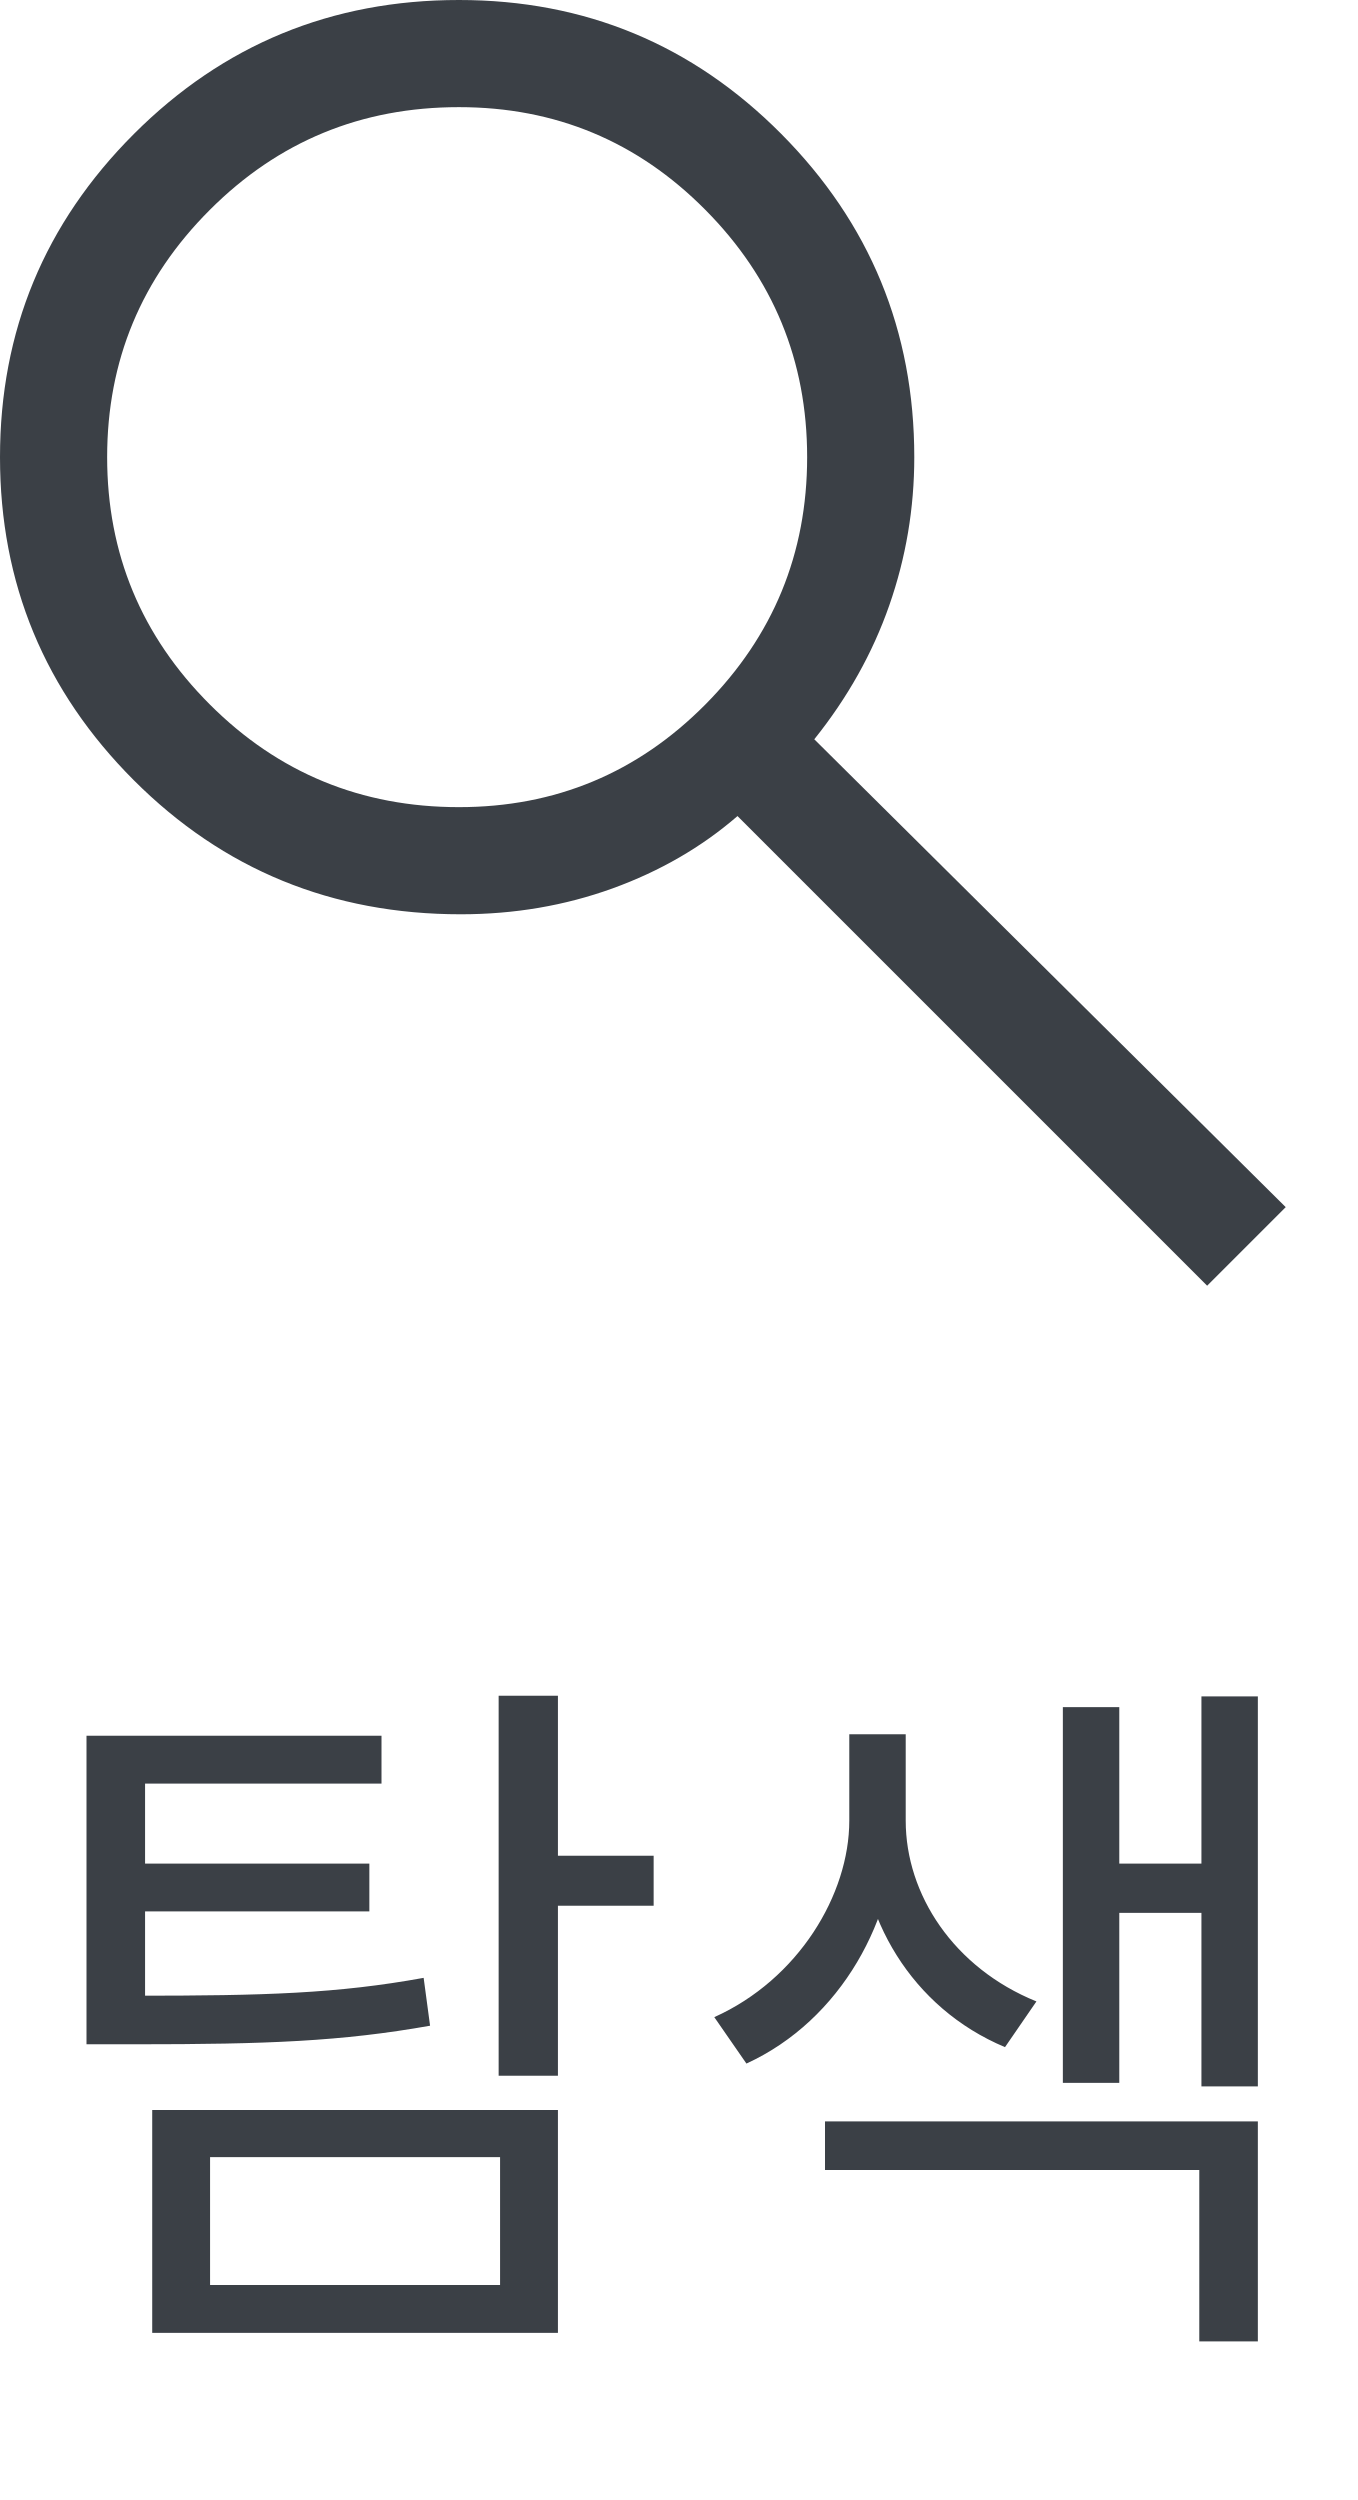
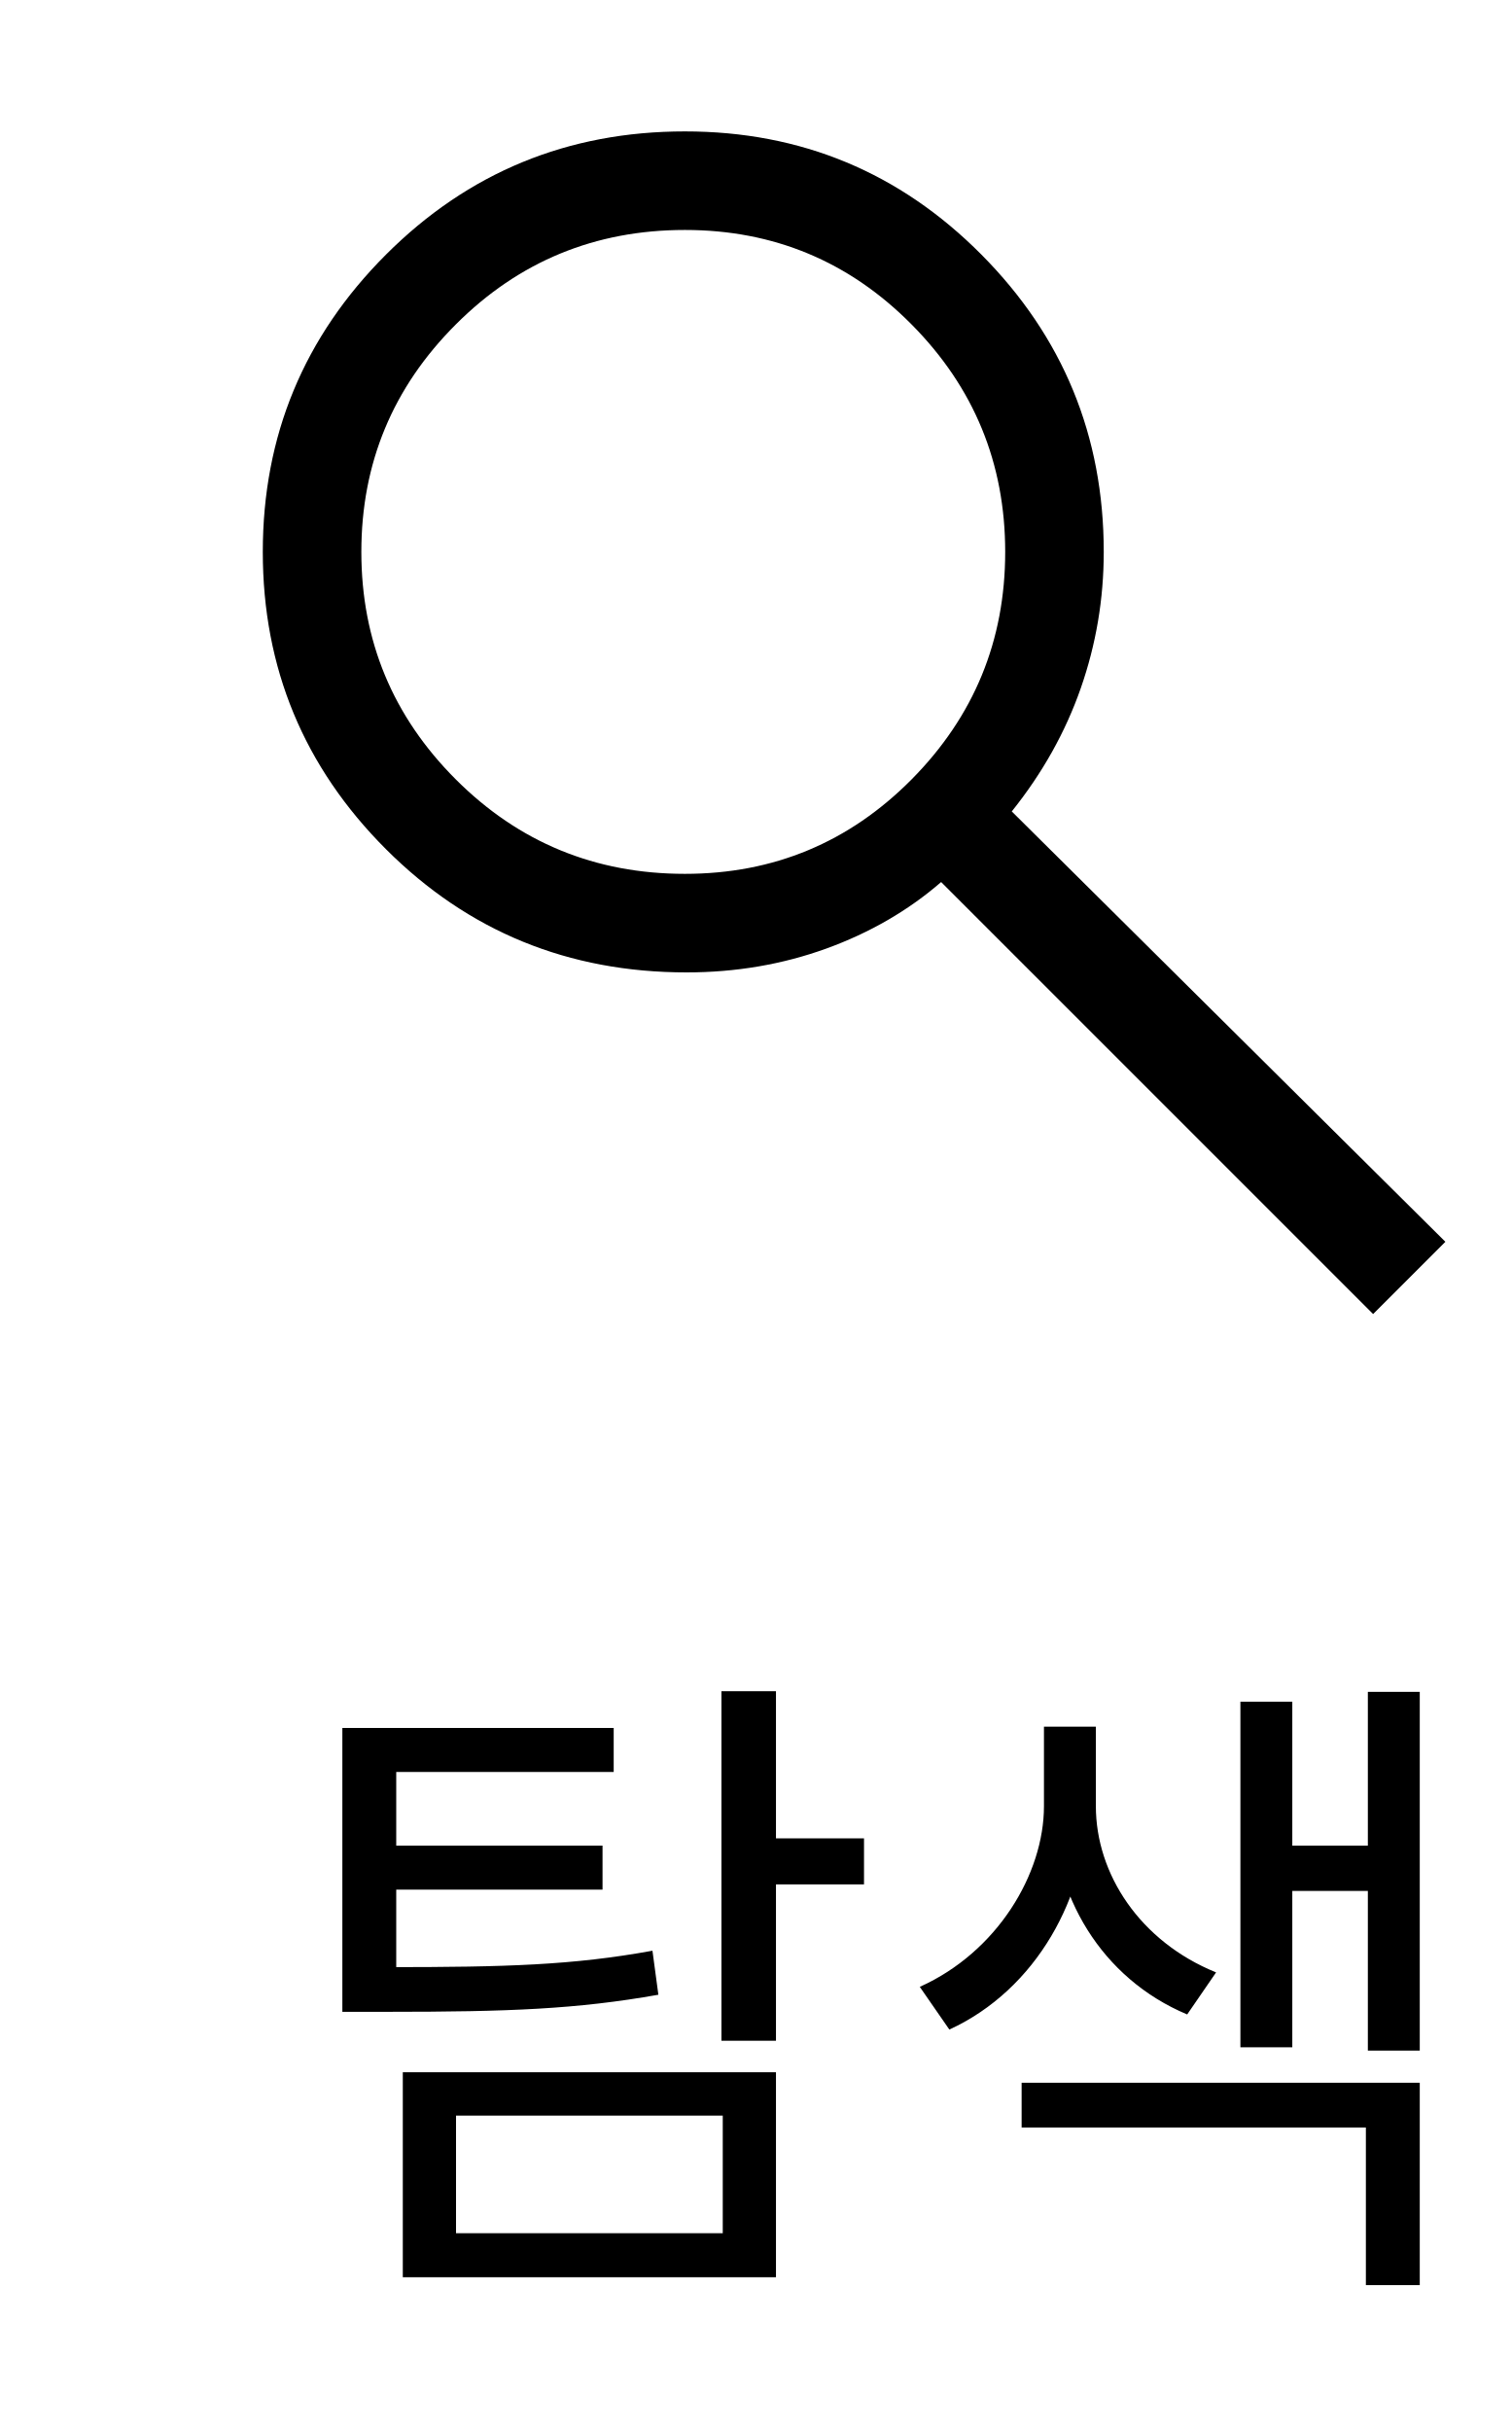
- <svg xmlns="http://www.w3.org/2000/svg" width="19" height="35" viewBox="0 0 19 35" fill="none">
-   <path d="M1.211 27.94V28.62H1.901C3.741 28.62 4.781 28.58 6.021 28.36L5.931 27.69C4.721 27.91 3.711 27.94 1.901 27.94H1.211ZM1.211 24.3V28.26H2.031V24.97H5.341V24.3H1.211ZM1.771 26.09V26.76H5.171V26.09H1.771ZM2.131 29.54V32.66H7.811V29.54H2.131ZM7.001 30.2V31.99H2.941V30.2H7.001ZM6.981 23.74V29.06H7.811V23.74H6.981ZM7.581 25.98V26.68H9.151V25.98H7.581ZM11.89 24.28V25.49C11.89 26.52 11.18 27.71 10 28.24L10.45 28.89C11.78 28.28 12.55 26.85 12.55 25.49V24.28H11.89ZM12.02 24.28V25.49C12.02 26.84 12.76 28.11 14.07 28.66L14.51 28.02C13.35 27.55 12.68 26.52 12.68 25.49V24.28H12.02ZM16.82 23.75V29.21H17.61V23.75H16.82ZM15.36 26.09V26.78H17.07V26.09H15.36ZM14.88 23.9V29.16H15.67V23.9H14.88ZM11.55 29.7V30.38H16.79V32.78H17.61V29.7H11.55Z" fill="#3B4046" />
-   <path d="M16.9 18L10.325 11.425C9.825 11.858 9.242 12.196 8.575 12.438C7.908 12.679 7.2 12.8 6.45 12.8C4.65 12.8 3.125 12.175 1.875 10.925C0.625 9.675 0 8.167 0 6.4C0 4.633 0.625 3.125 1.875 1.875C3.125 0.625 4.642 0 6.425 0C8.192 0 9.696 0.625 10.938 1.875C12.179 3.125 12.8 4.633 12.8 6.4C12.8 7.117 12.683 7.808 12.45 8.475C12.217 9.142 11.867 9.767 11.4 10.35L18 16.9L16.9 18ZM6.425 11.3C7.775 11.3 8.925 10.821 9.875 9.863C10.825 8.904 11.3 7.75 11.3 6.4C11.3 5.05 10.825 3.896 9.875 2.938C8.925 1.979 7.775 1.5 6.425 1.5C5.058 1.5 3.896 1.979 2.938 2.938C1.979 3.896 1.5 5.05 1.5 6.4C1.5 7.75 1.979 8.904 2.938 9.863C3.896 10.821 5.058 11.3 6.425 11.3Z" fill="#3B4046" />
+ <svg xmlns="http://www.w3.org/2000/svg" width="23" height="37" viewBox="0 0 23 37" fill="none">
+   <path d="M5.211 29.94V30.62H5.901C7.741 30.62 8.781 30.58 10.021 30.36L9.931 29.69C8.721 29.91 7.711 29.94 5.901 29.94H5.211ZM5.211 26.3V30.26H6.031V26.97H9.341V26.3H5.211ZM5.771 28.09V28.76H9.171V28.09H5.771ZM6.131 31.54V34.66H11.811V31.54H6.131ZM11.001 32.2V33.99H6.941V32.2H11.001ZM10.981 25.74V31.06H11.811V25.74H10.981ZM11.581 27.98V28.68H13.151V27.98H11.581ZM15.89 26.28V27.49C15.89 28.52 15.18 29.71 14 30.24L14.45 30.89C15.78 30.28 16.55 28.85 16.55 27.49V26.28H15.89ZM16.02 26.28V27.49C16.02 28.84 16.76 30.11 18.07 30.66L18.51 30.02C17.35 29.55 16.68 28.52 16.68 27.49V26.28H16.02ZM20.82 25.75V31.21H21.61V25.75H20.82ZM19.36 28.09V28.78H21.07V28.09H19.36ZM18.88 25.9V31.16H19.67V25.9H18.88ZM15.55 31.7V32.38H20.79V34.78H21.61V31.7H15.55Z" fill="black" />
+   <path d="M20.9 20L14.325 13.425C13.825 13.858 13.242 14.196 12.575 14.438C11.908 14.679 11.2 14.8 10.45 14.8C8.65 14.8 7.125 14.175 5.875 12.925C4.625 11.675 4 10.167 4 8.4C4 6.633 4.625 5.125 5.875 3.875C7.125 2.625 8.642 2 10.425 2C12.192 2 13.696 2.625 14.938 3.875C16.179 5.125 16.8 6.633 16.8 8.4C16.8 9.117 16.683 9.808 16.45 10.475C16.217 11.142 15.867 11.767 15.4 12.35L22 18.9L20.9 20ZM10.425 13.3C11.775 13.3 12.925 12.821 13.875 11.863C14.825 10.904 15.3 9.75 15.3 8.4C15.3 7.05 14.825 5.896 13.875 4.938C12.925 3.979 11.775 3.5 10.425 3.5C9.058 3.5 7.896 3.979 6.938 4.938C5.979 5.896 5.5 7.05 5.5 8.4C5.5 9.75 5.979 10.904 6.938 11.863C7.896 12.821 9.058 13.3 10.425 13.3V13.3Z" fill="black" />
</svg>
